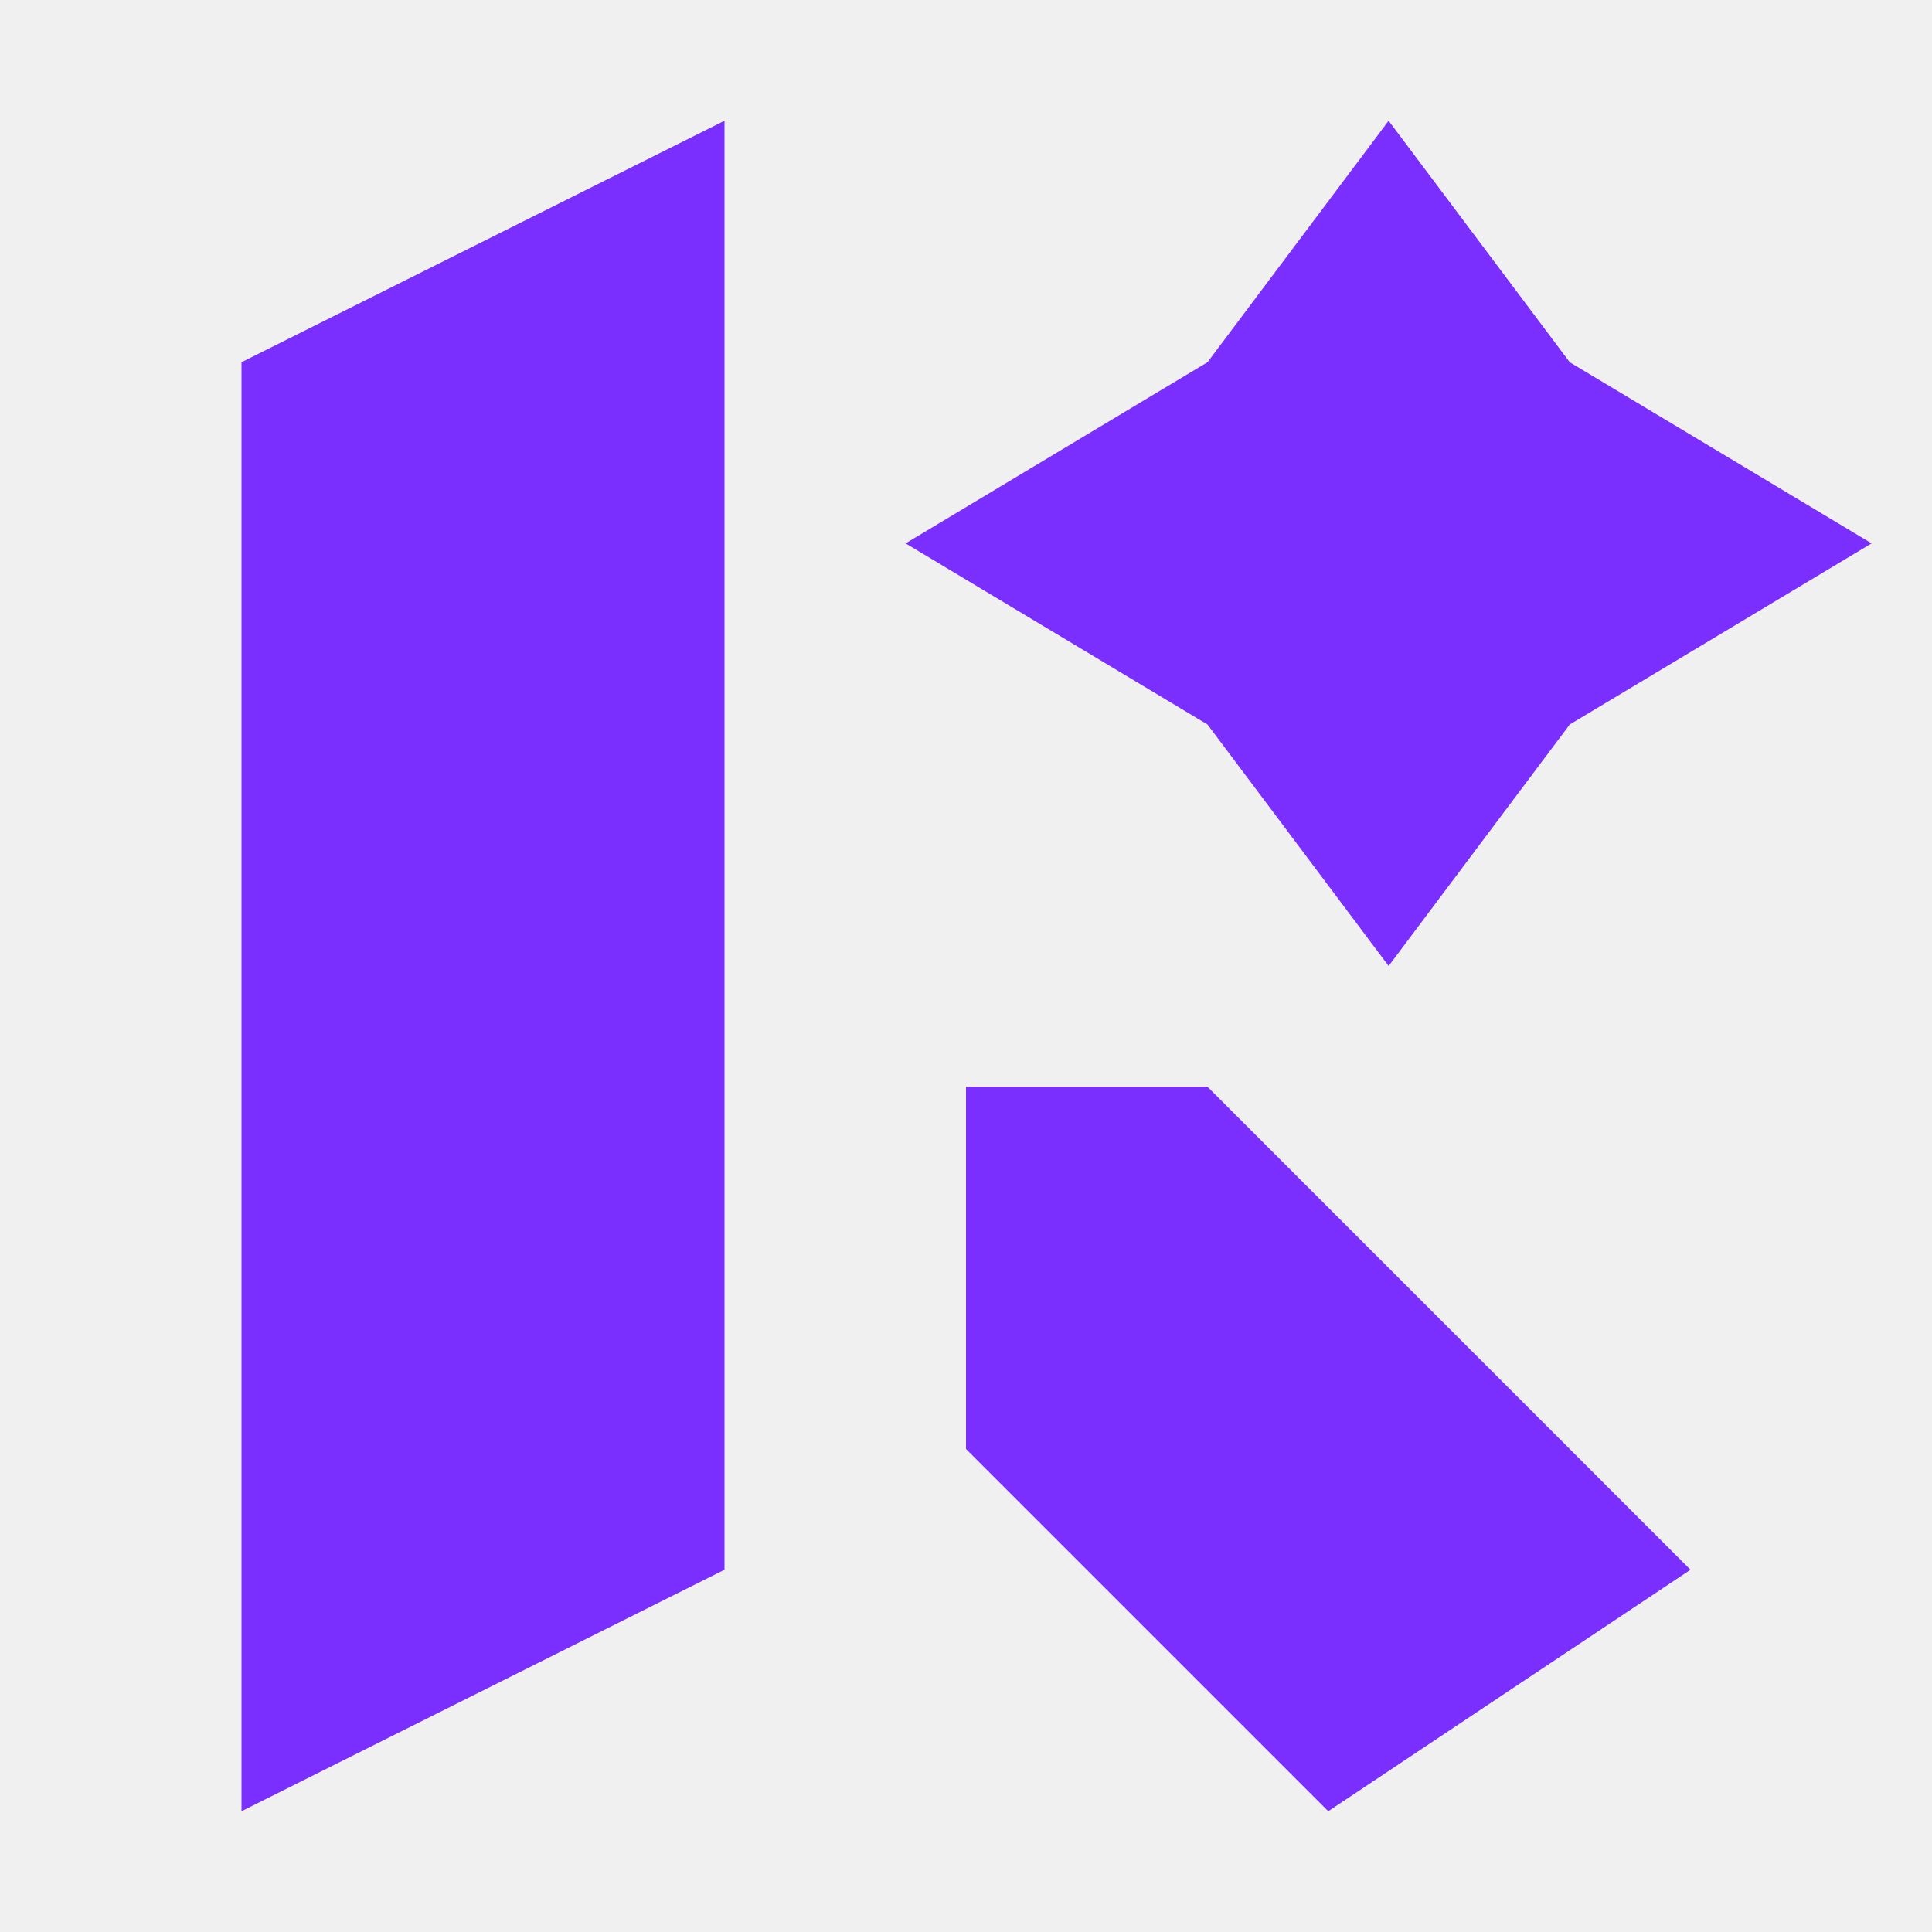
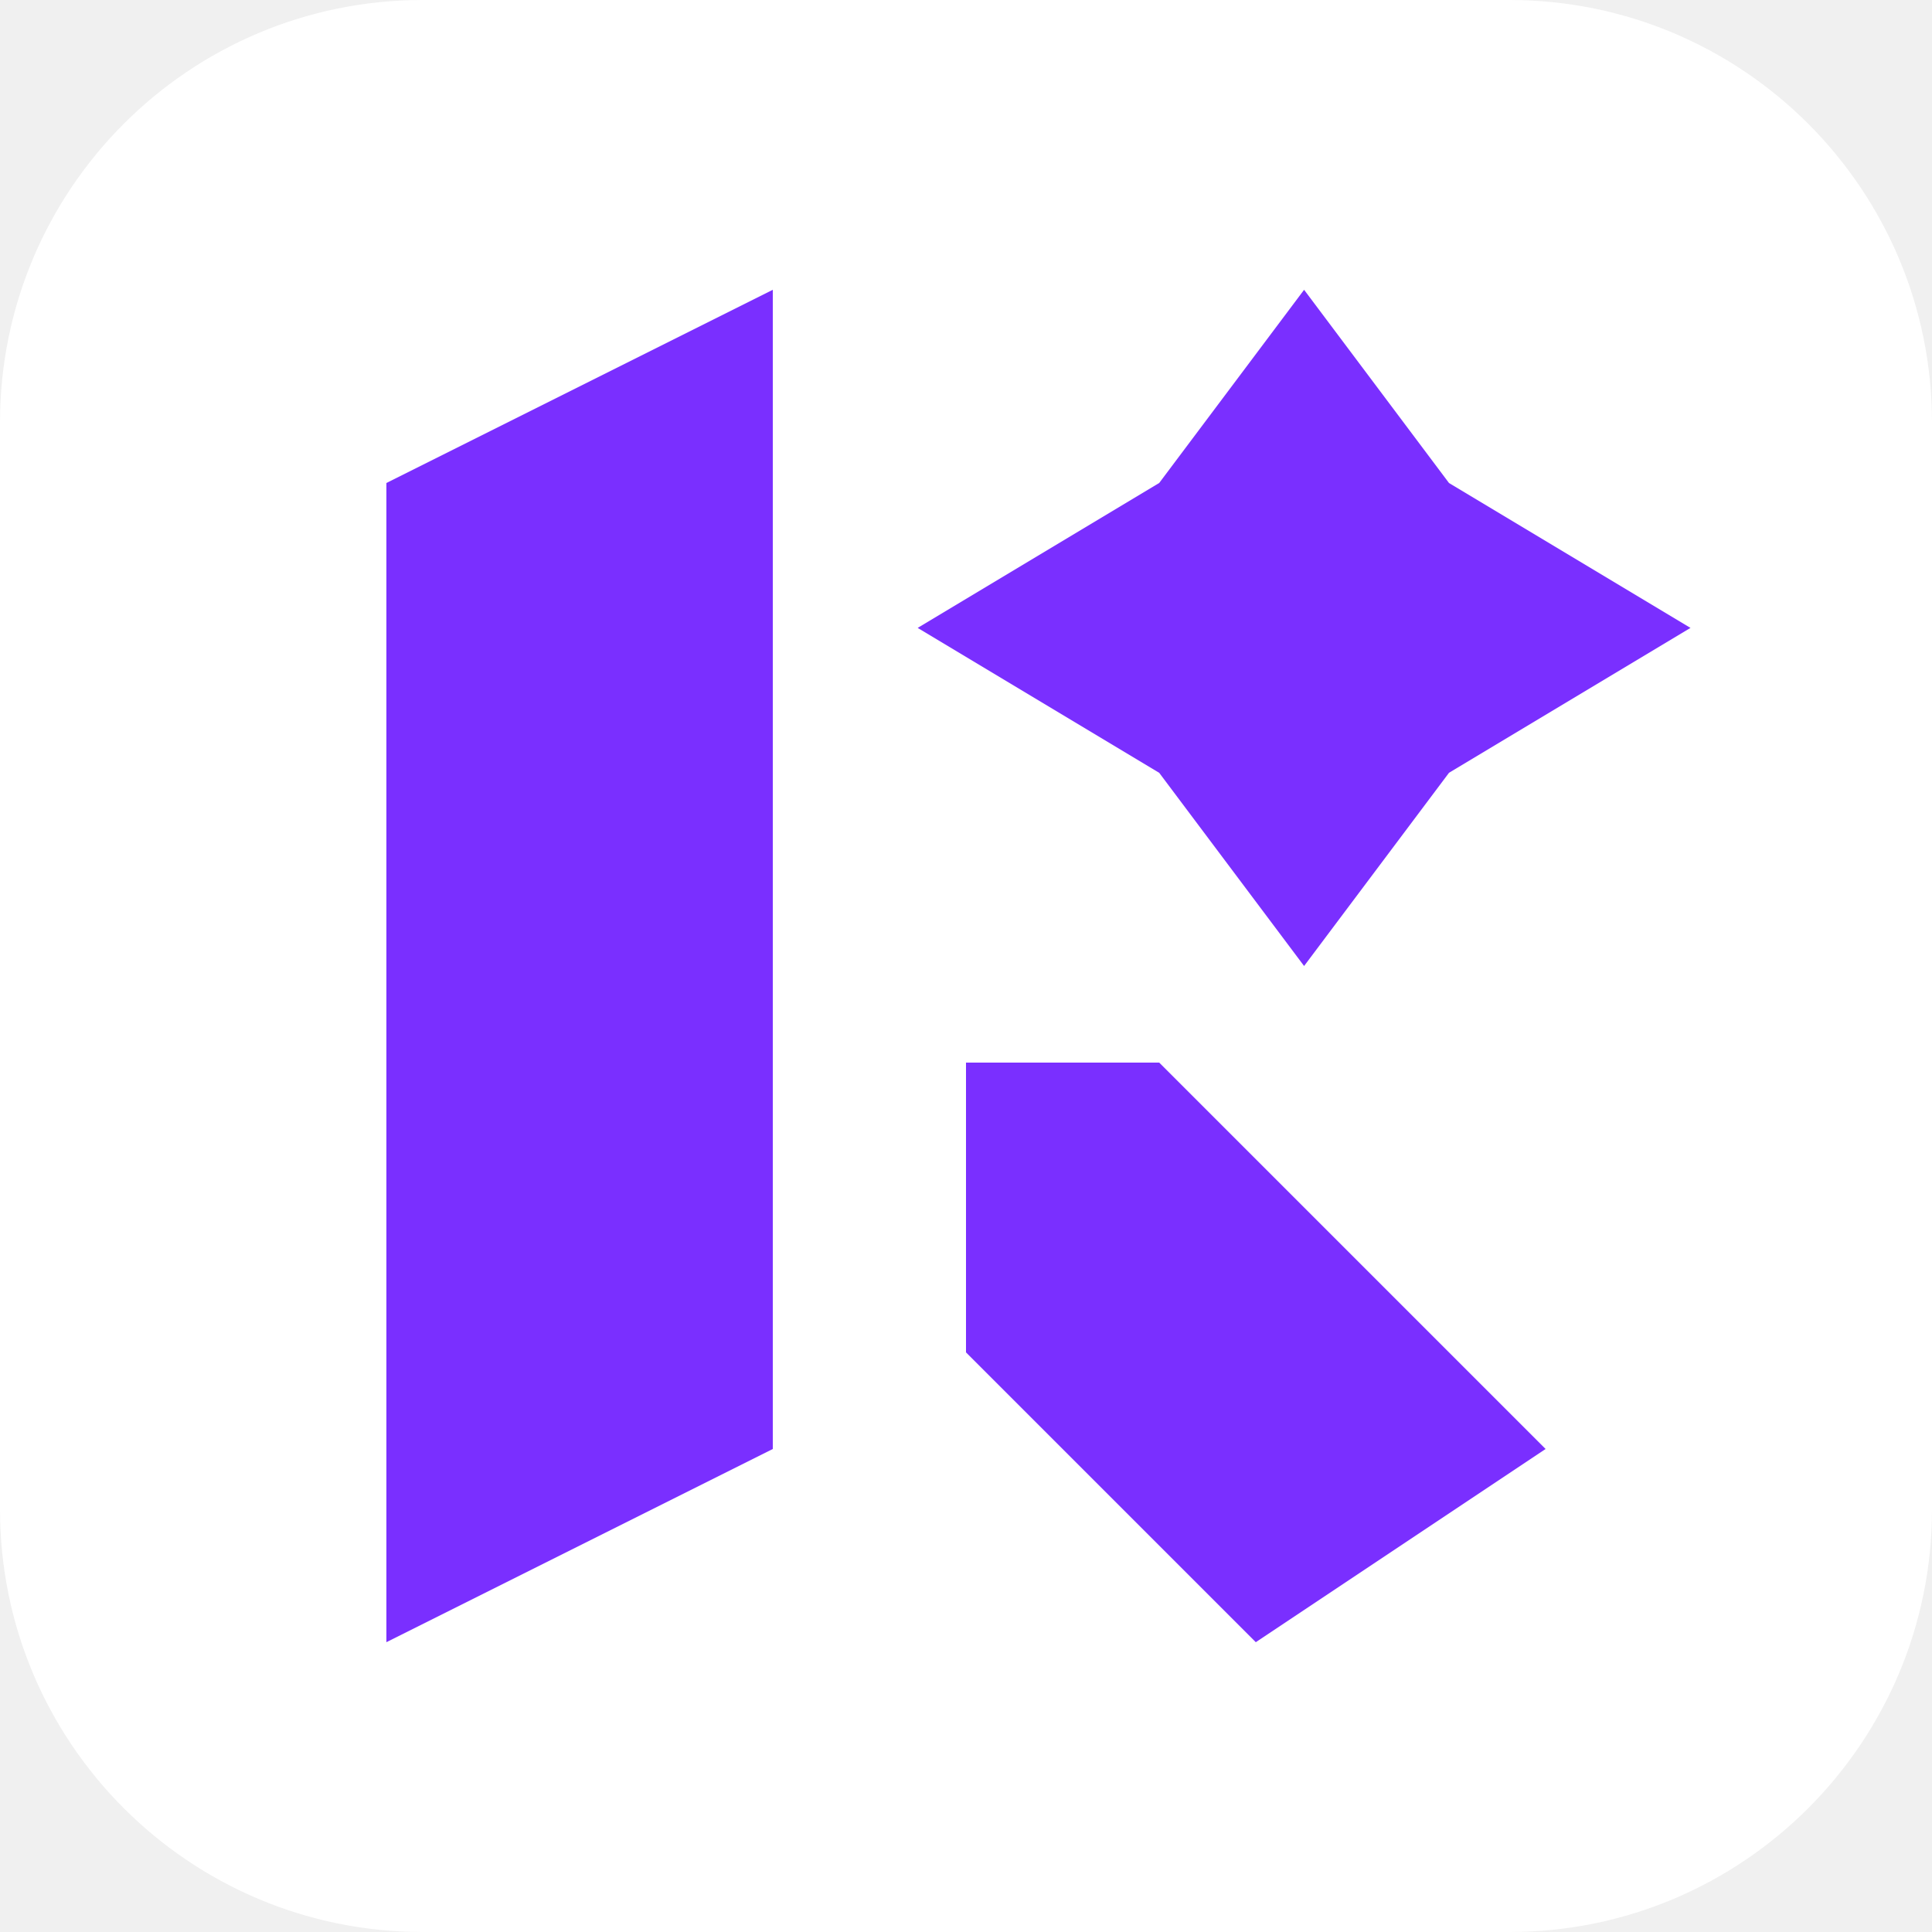
- <svg xmlns="http://www.w3.org/2000/svg" width="16" height="16" viewBox="0 0 16 16" role="img" aria-label="Polaris Key favicon">
-   <style>.body,.star{fill:#7a2fff}@media(prefers-color-scheme:dark){.body{fill:#9a5cff}.star{fill:#fff}}</style>
-   <path class="body" d="M2 3 L6 1 L6 13 L2 15 Z" />
-   <path class="body" d="M8 9 L10 9 L14 13 L11 15 L8 12 Z" />
-   <path class="star" d="M11.5 1 L13 3 L15.5 4.5 L13 6 L11.5 8 L10 6 L7.5 4.5 L10 3 Z" />
+ <svg xmlns="http://www.w3.org/2000/svg" width="128" height="128" viewBox="0 0 128 128" role="img" aria-label="Polaris Key favicon">
+   <g transform="scale(8)">
+     <rect width="16" height="16" rx="3.5" fill="#fff" />
+     <g fill="#7a2fff" transform="translate(8 8) scale(0.8) translate(-8 -8)">
+       <path d="M2 3 L6 1 L6 13 L2 15 Z" />
+       <path d="M8 9 L10 9 L14 13 L11 15 L8 12 Z" />
+       <path d="M11.5 1 L13 3 L15.5 4.5 L13 6 L11.5 8 L10 6 L7.5 4.5 L10 3 Z" />
+     </g>
+   </g>
</svg>
